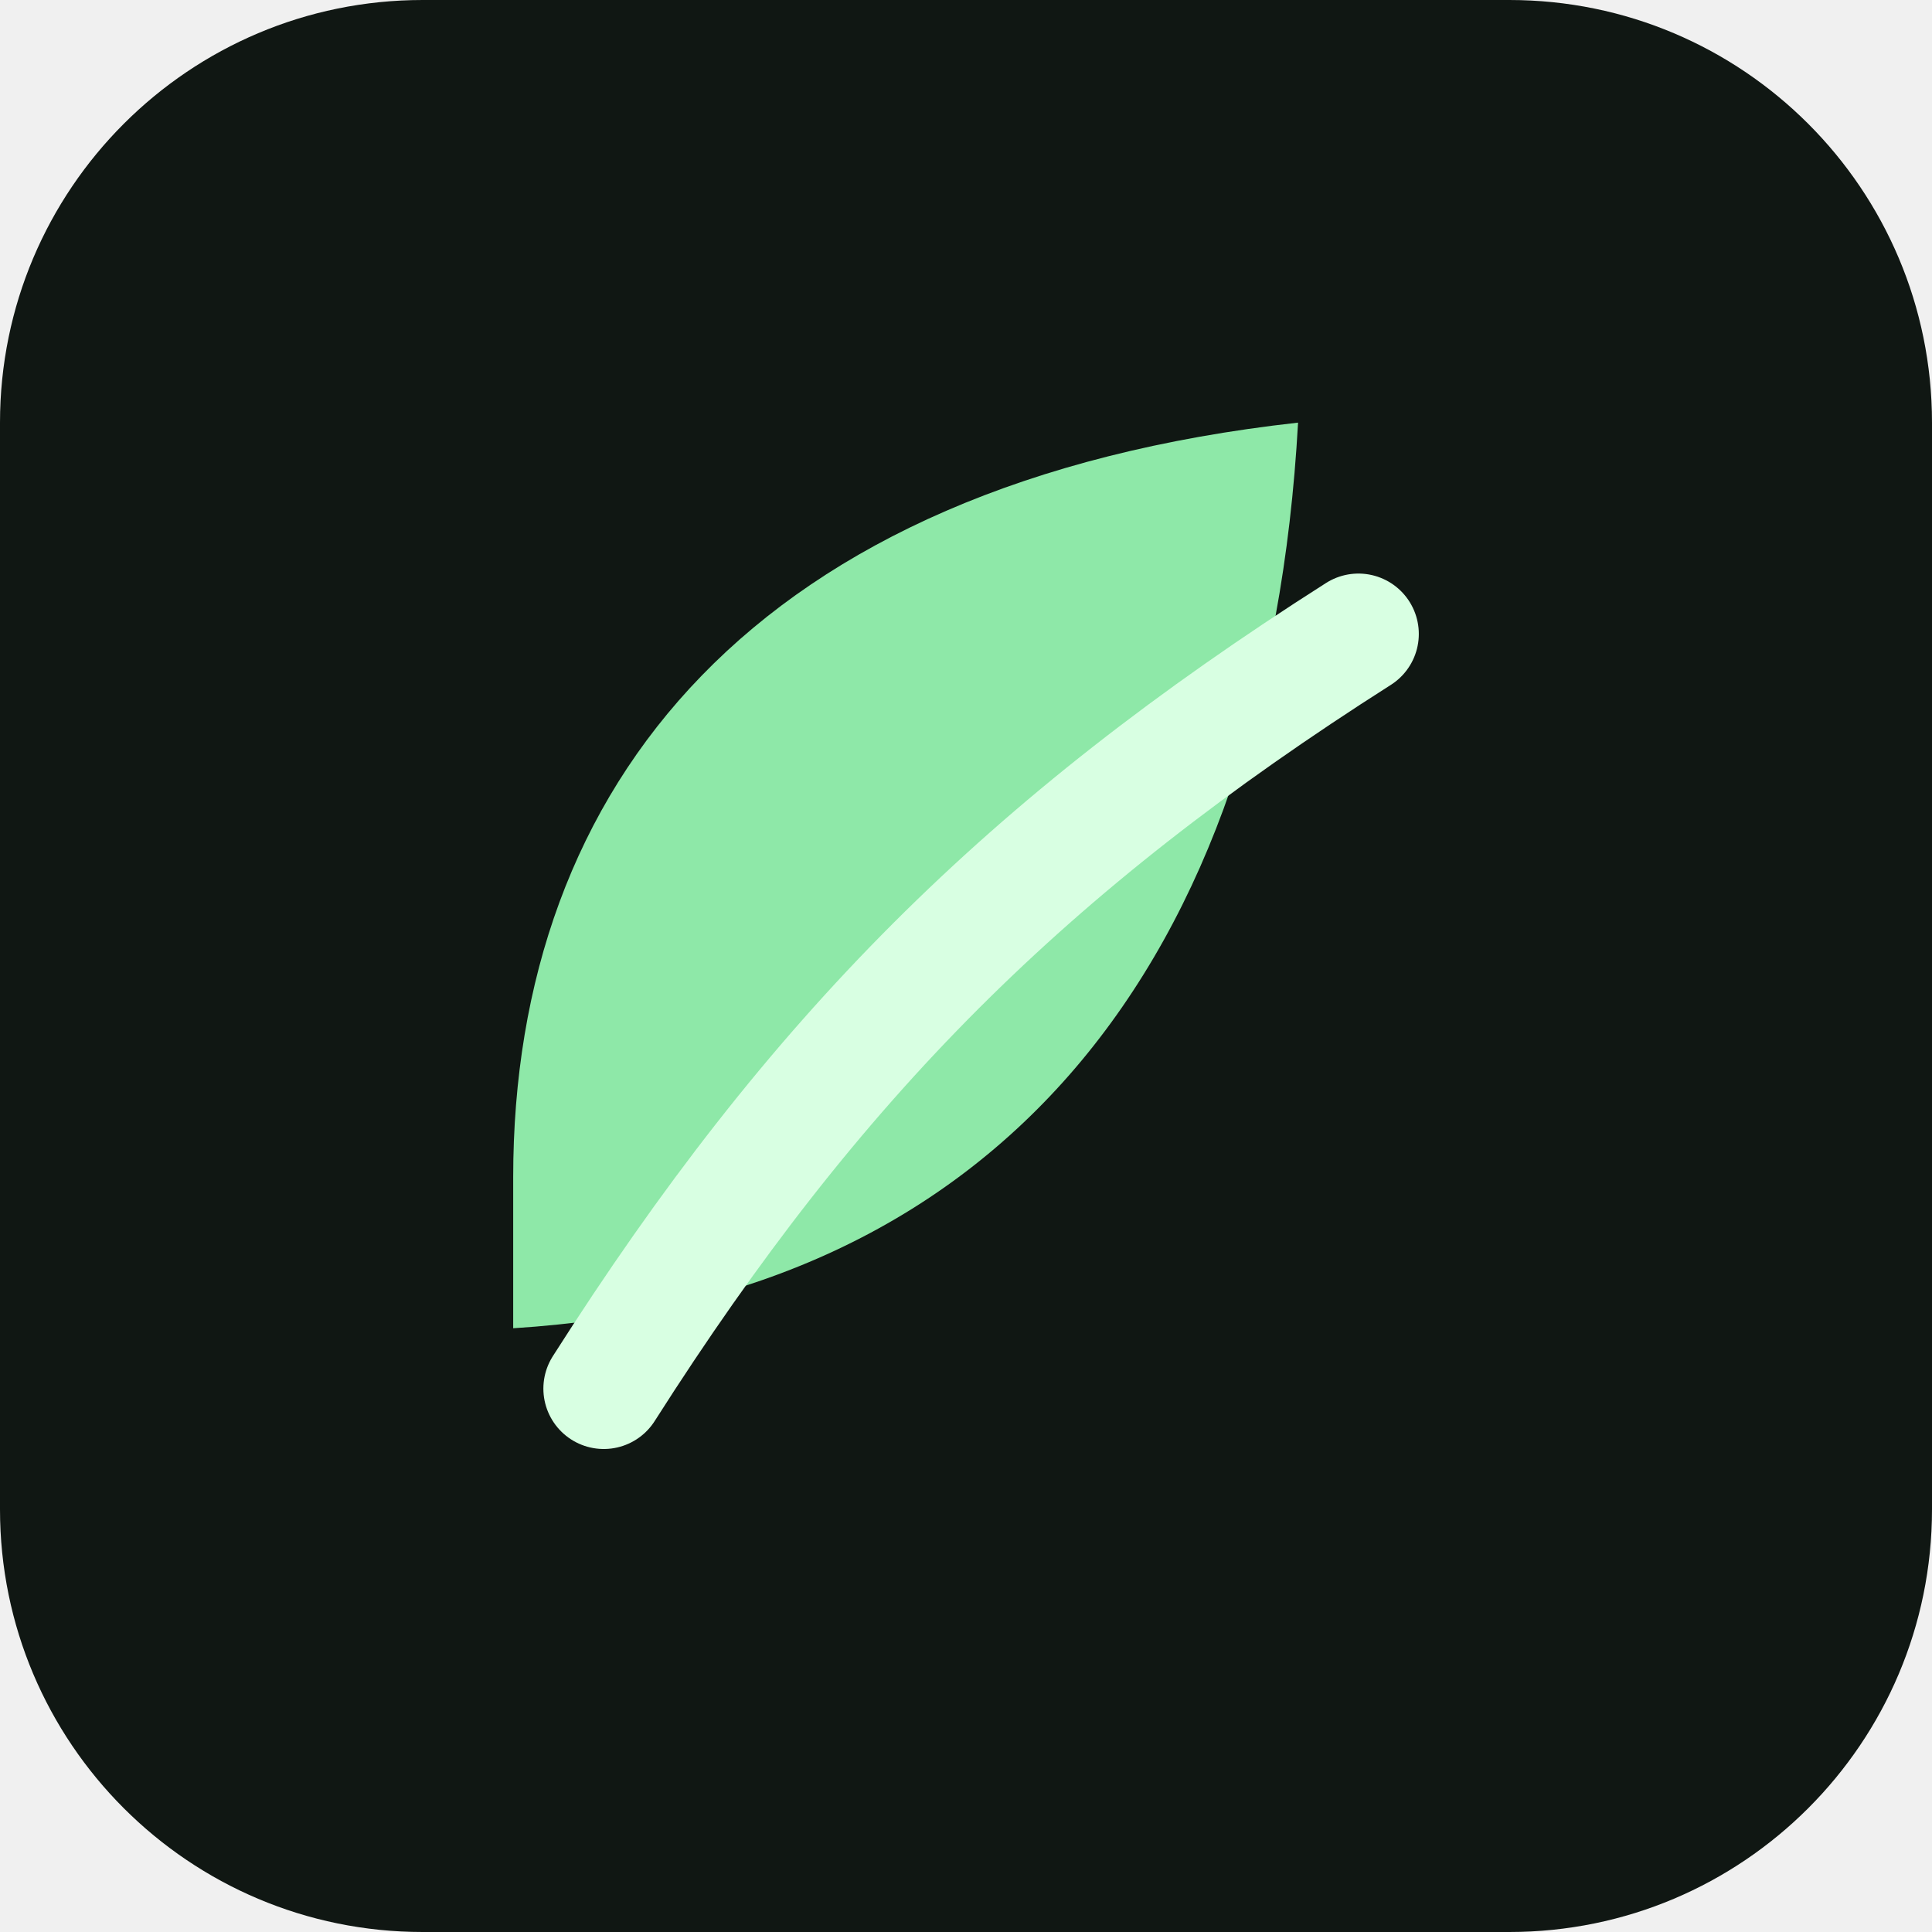
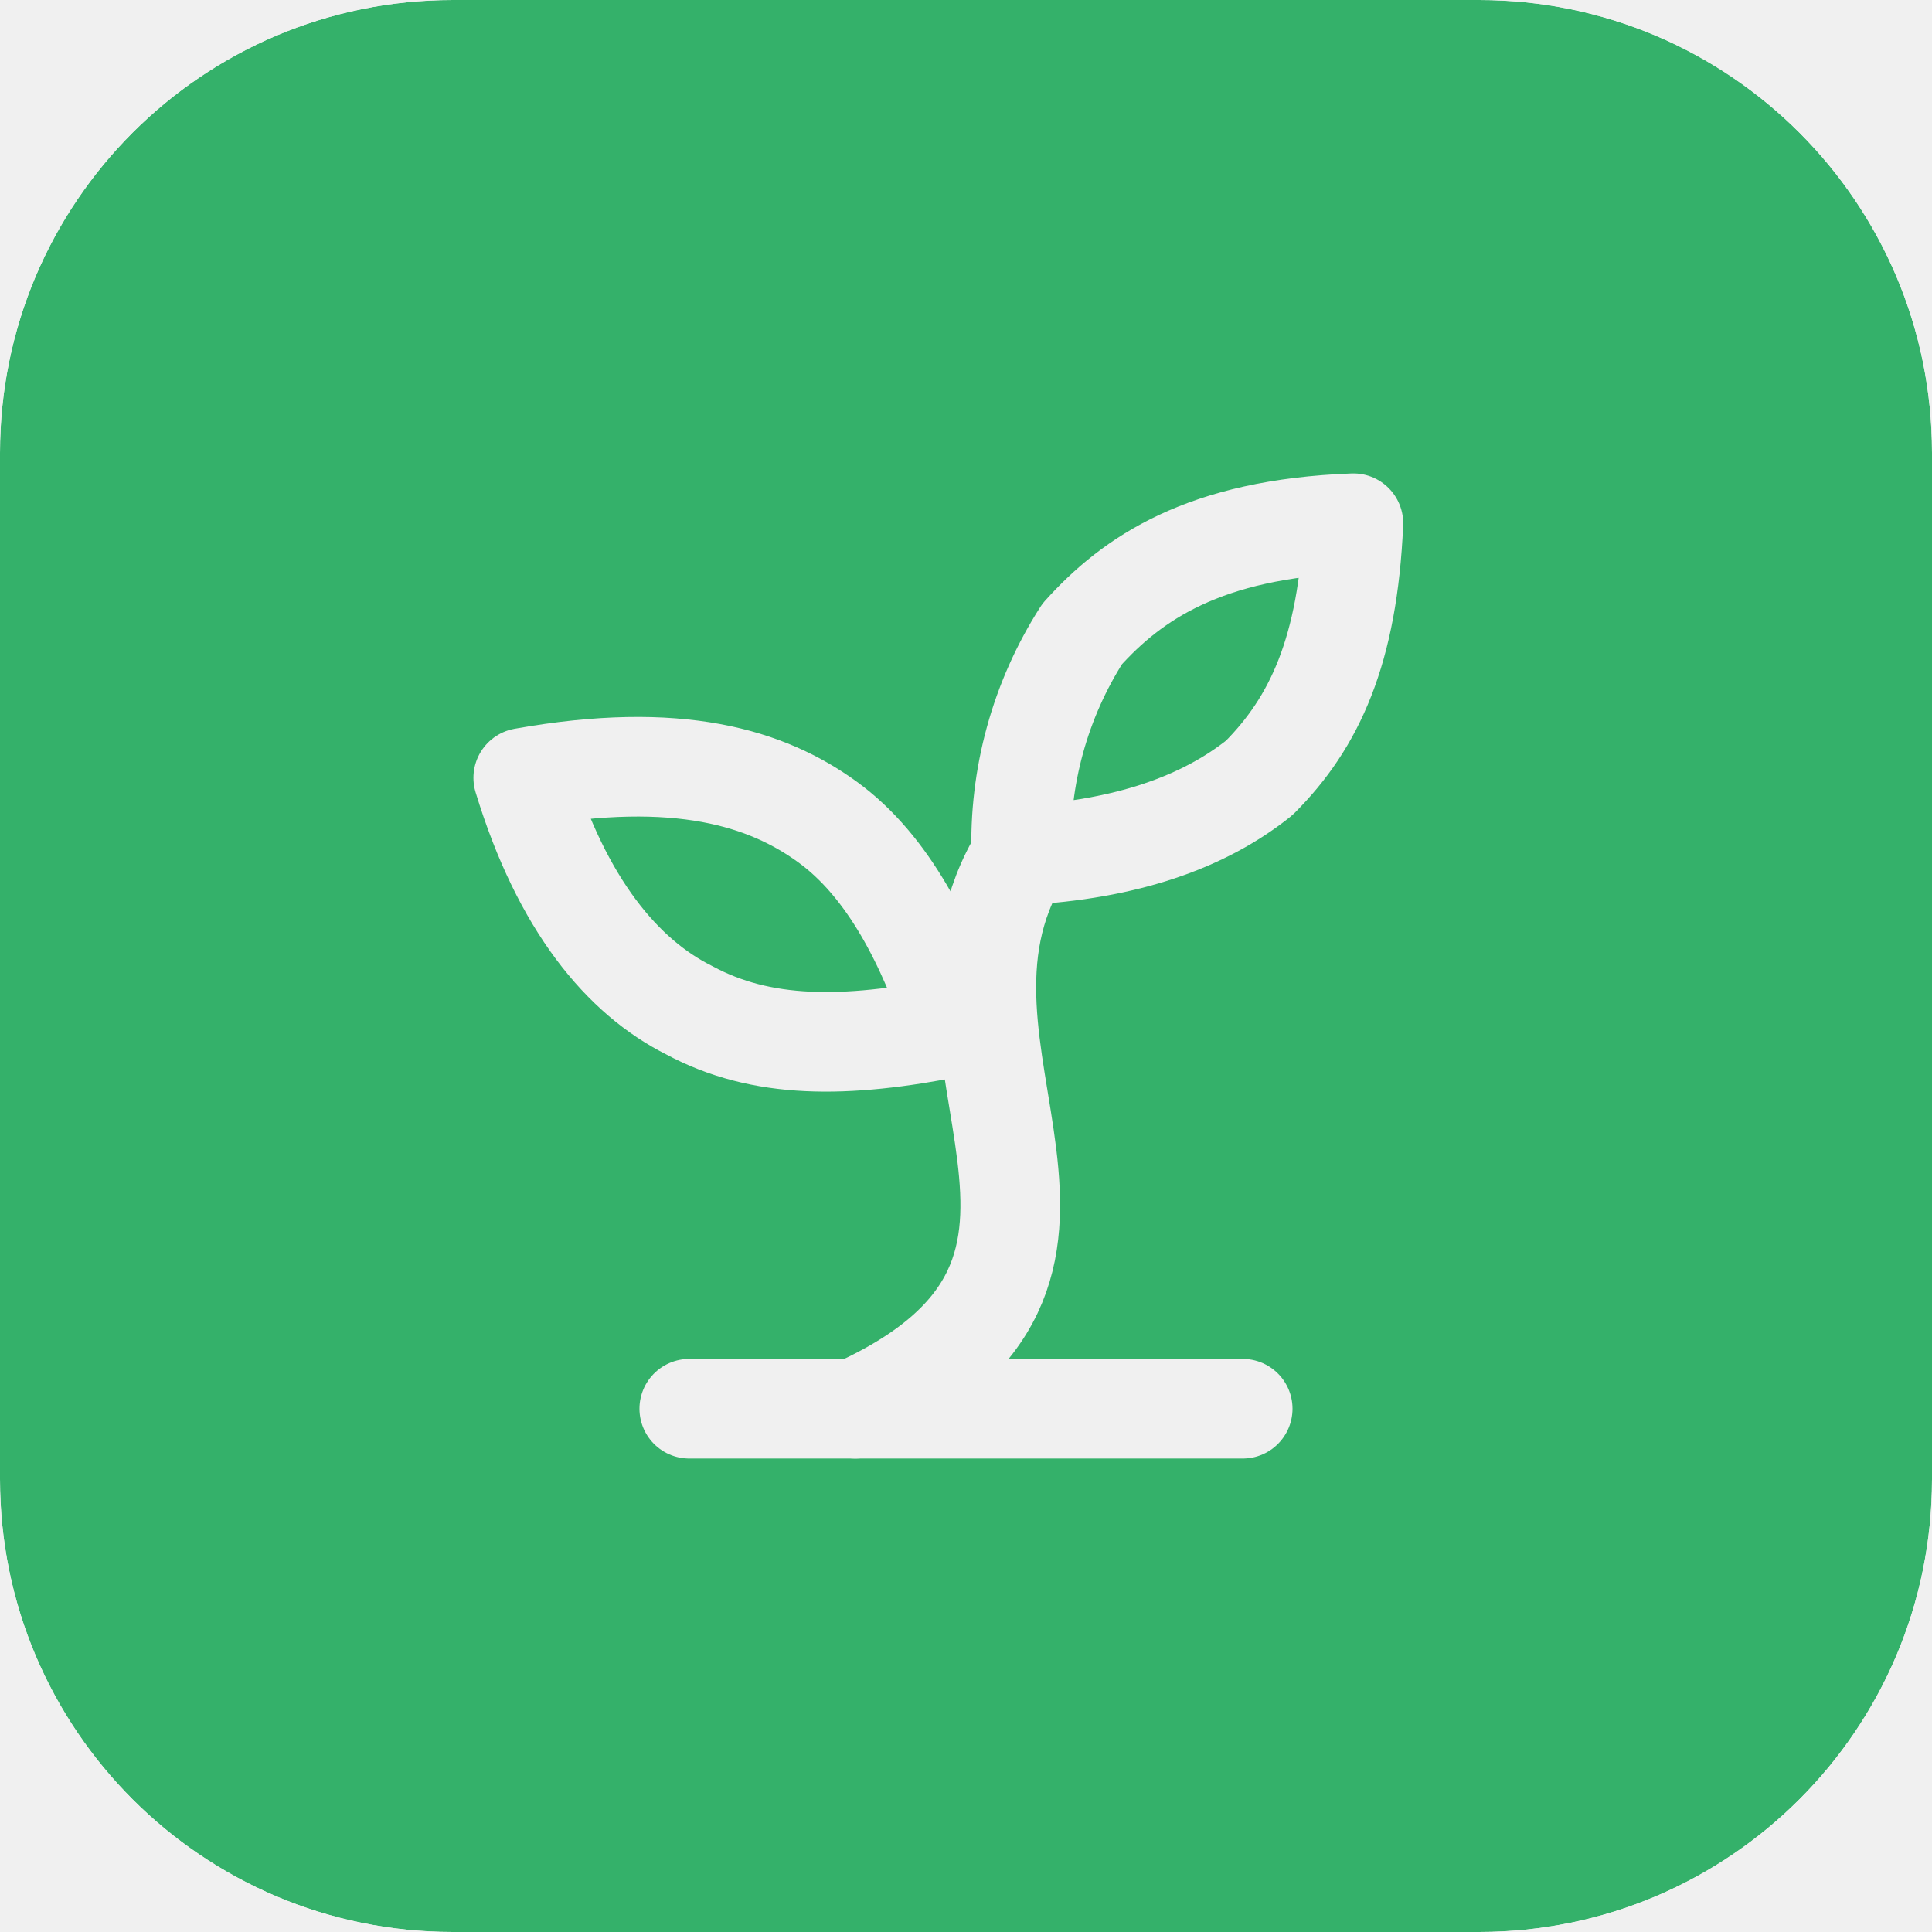
- <svg xmlns="http://www.w3.org/2000/svg" viewBox="0 0 64 64">
-   <rect width="64" height="64" rx="14" fill="#101713" />
-   <path d="M17 39c0-13 8-23 26-25-1 18-10 29-26 30v-5Z" fill="#8ee8a8" />
-   <path d="M20 46c7-11 14-18 25-25" fill="none" stroke="#d8ffe2" stroke-width="4" stroke-linecap="round" />
+ <svg xmlns="http://www.w3.org/2000/svg" viewBox="0 0 64 64" role="img" aria-label="GrowRig">
+   <mask id="gr-sprout" maskUnits="userSpaceOnUse" x="0" y="0" width="64" height="64">
+     <rect width="64" height="64" rx="15" fill="#fff" />
+     <g transform="translate(10 10) scale(1.8333)" fill="none" stroke="#000" stroke-width="1.8" stroke-linecap="round" stroke-linejoin="round">
+       <path d="M7 20h10" />
+       <path d="M10 20c5.5-2.5.8-6.4 3-10" />
+       <path d="M9.5 9.4c1.1.8 1.8 2.2 2.3 3.7-2 .4-3.5.4-4.8-.3-1.2-.6-2.3-1.9-3-4.2 2.8-.5 4.4 0 5.5.8z" />
+       <path d="M14.1 6a7 7 0 0 0-1.1 4c1.9-.1 3.3-.6 4.3-1.4 1-1 1.6-2.3 1.7-4.6-2.7.1-4 1-4.9 2z" />
+     </g>
+   </mask>
+   <rect width="64" height="64" rx="15" fill="#34b16a" mask="url(#gr-sprout)" />
</svg>
